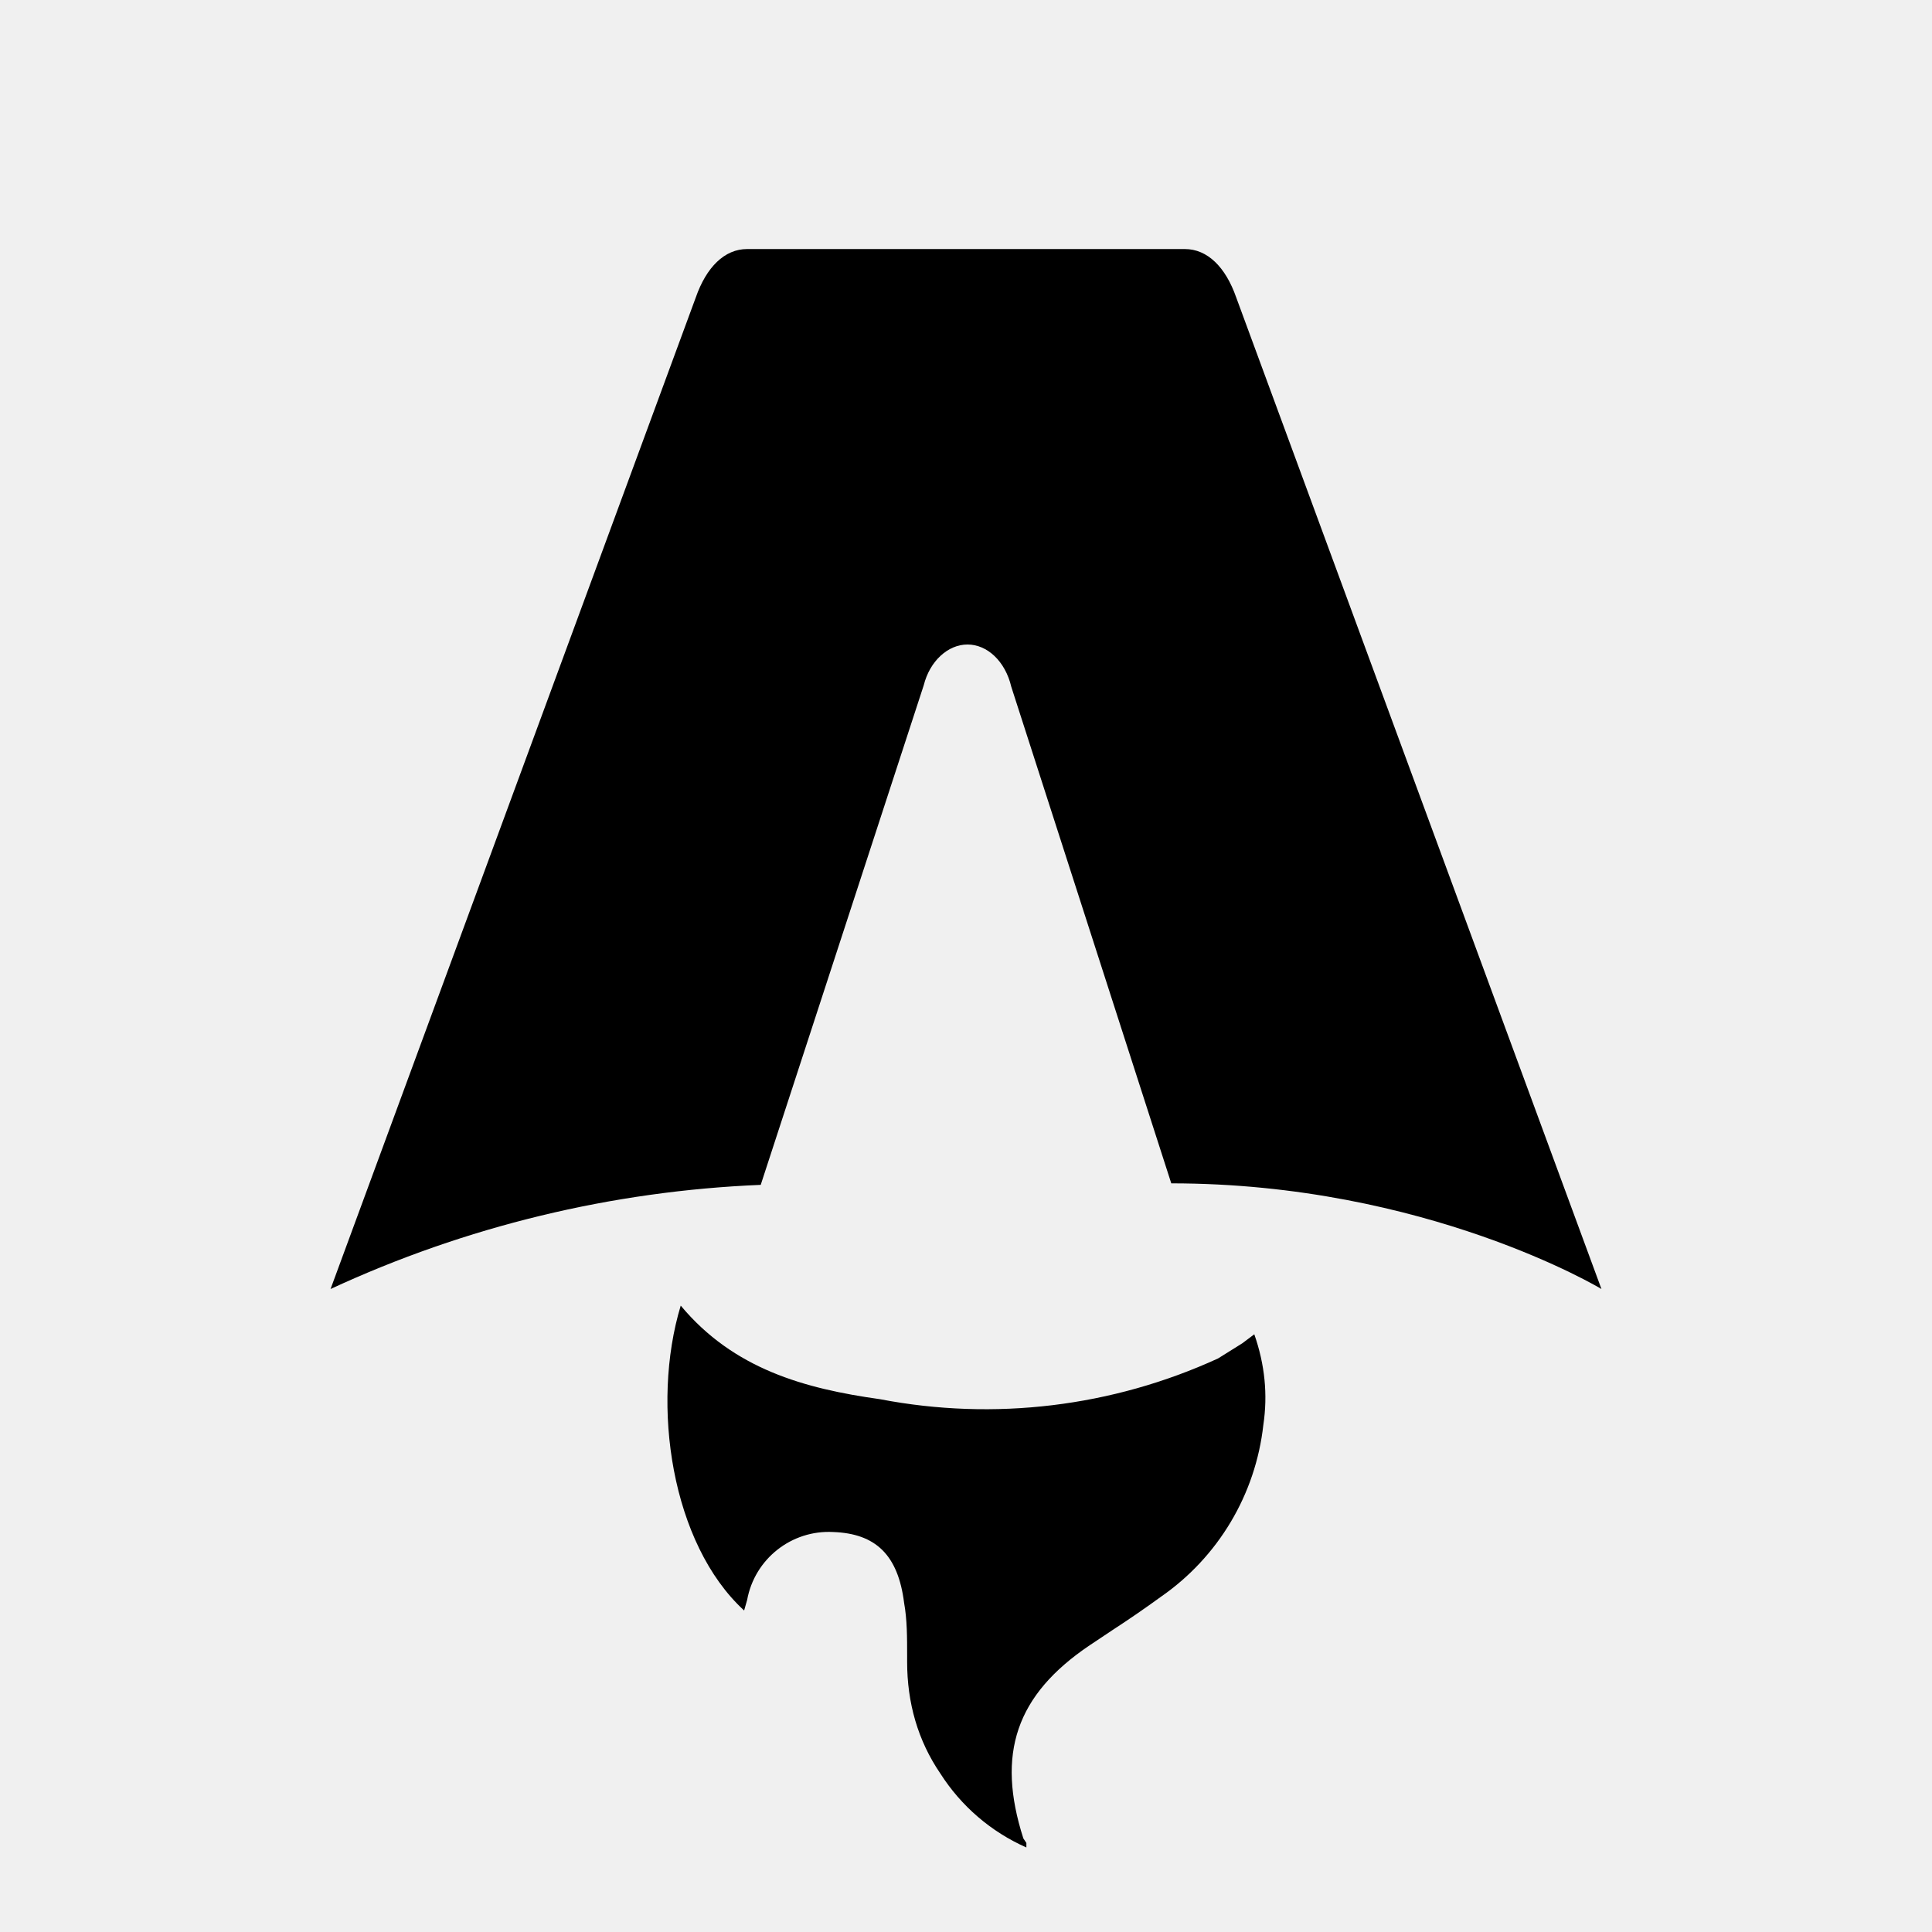
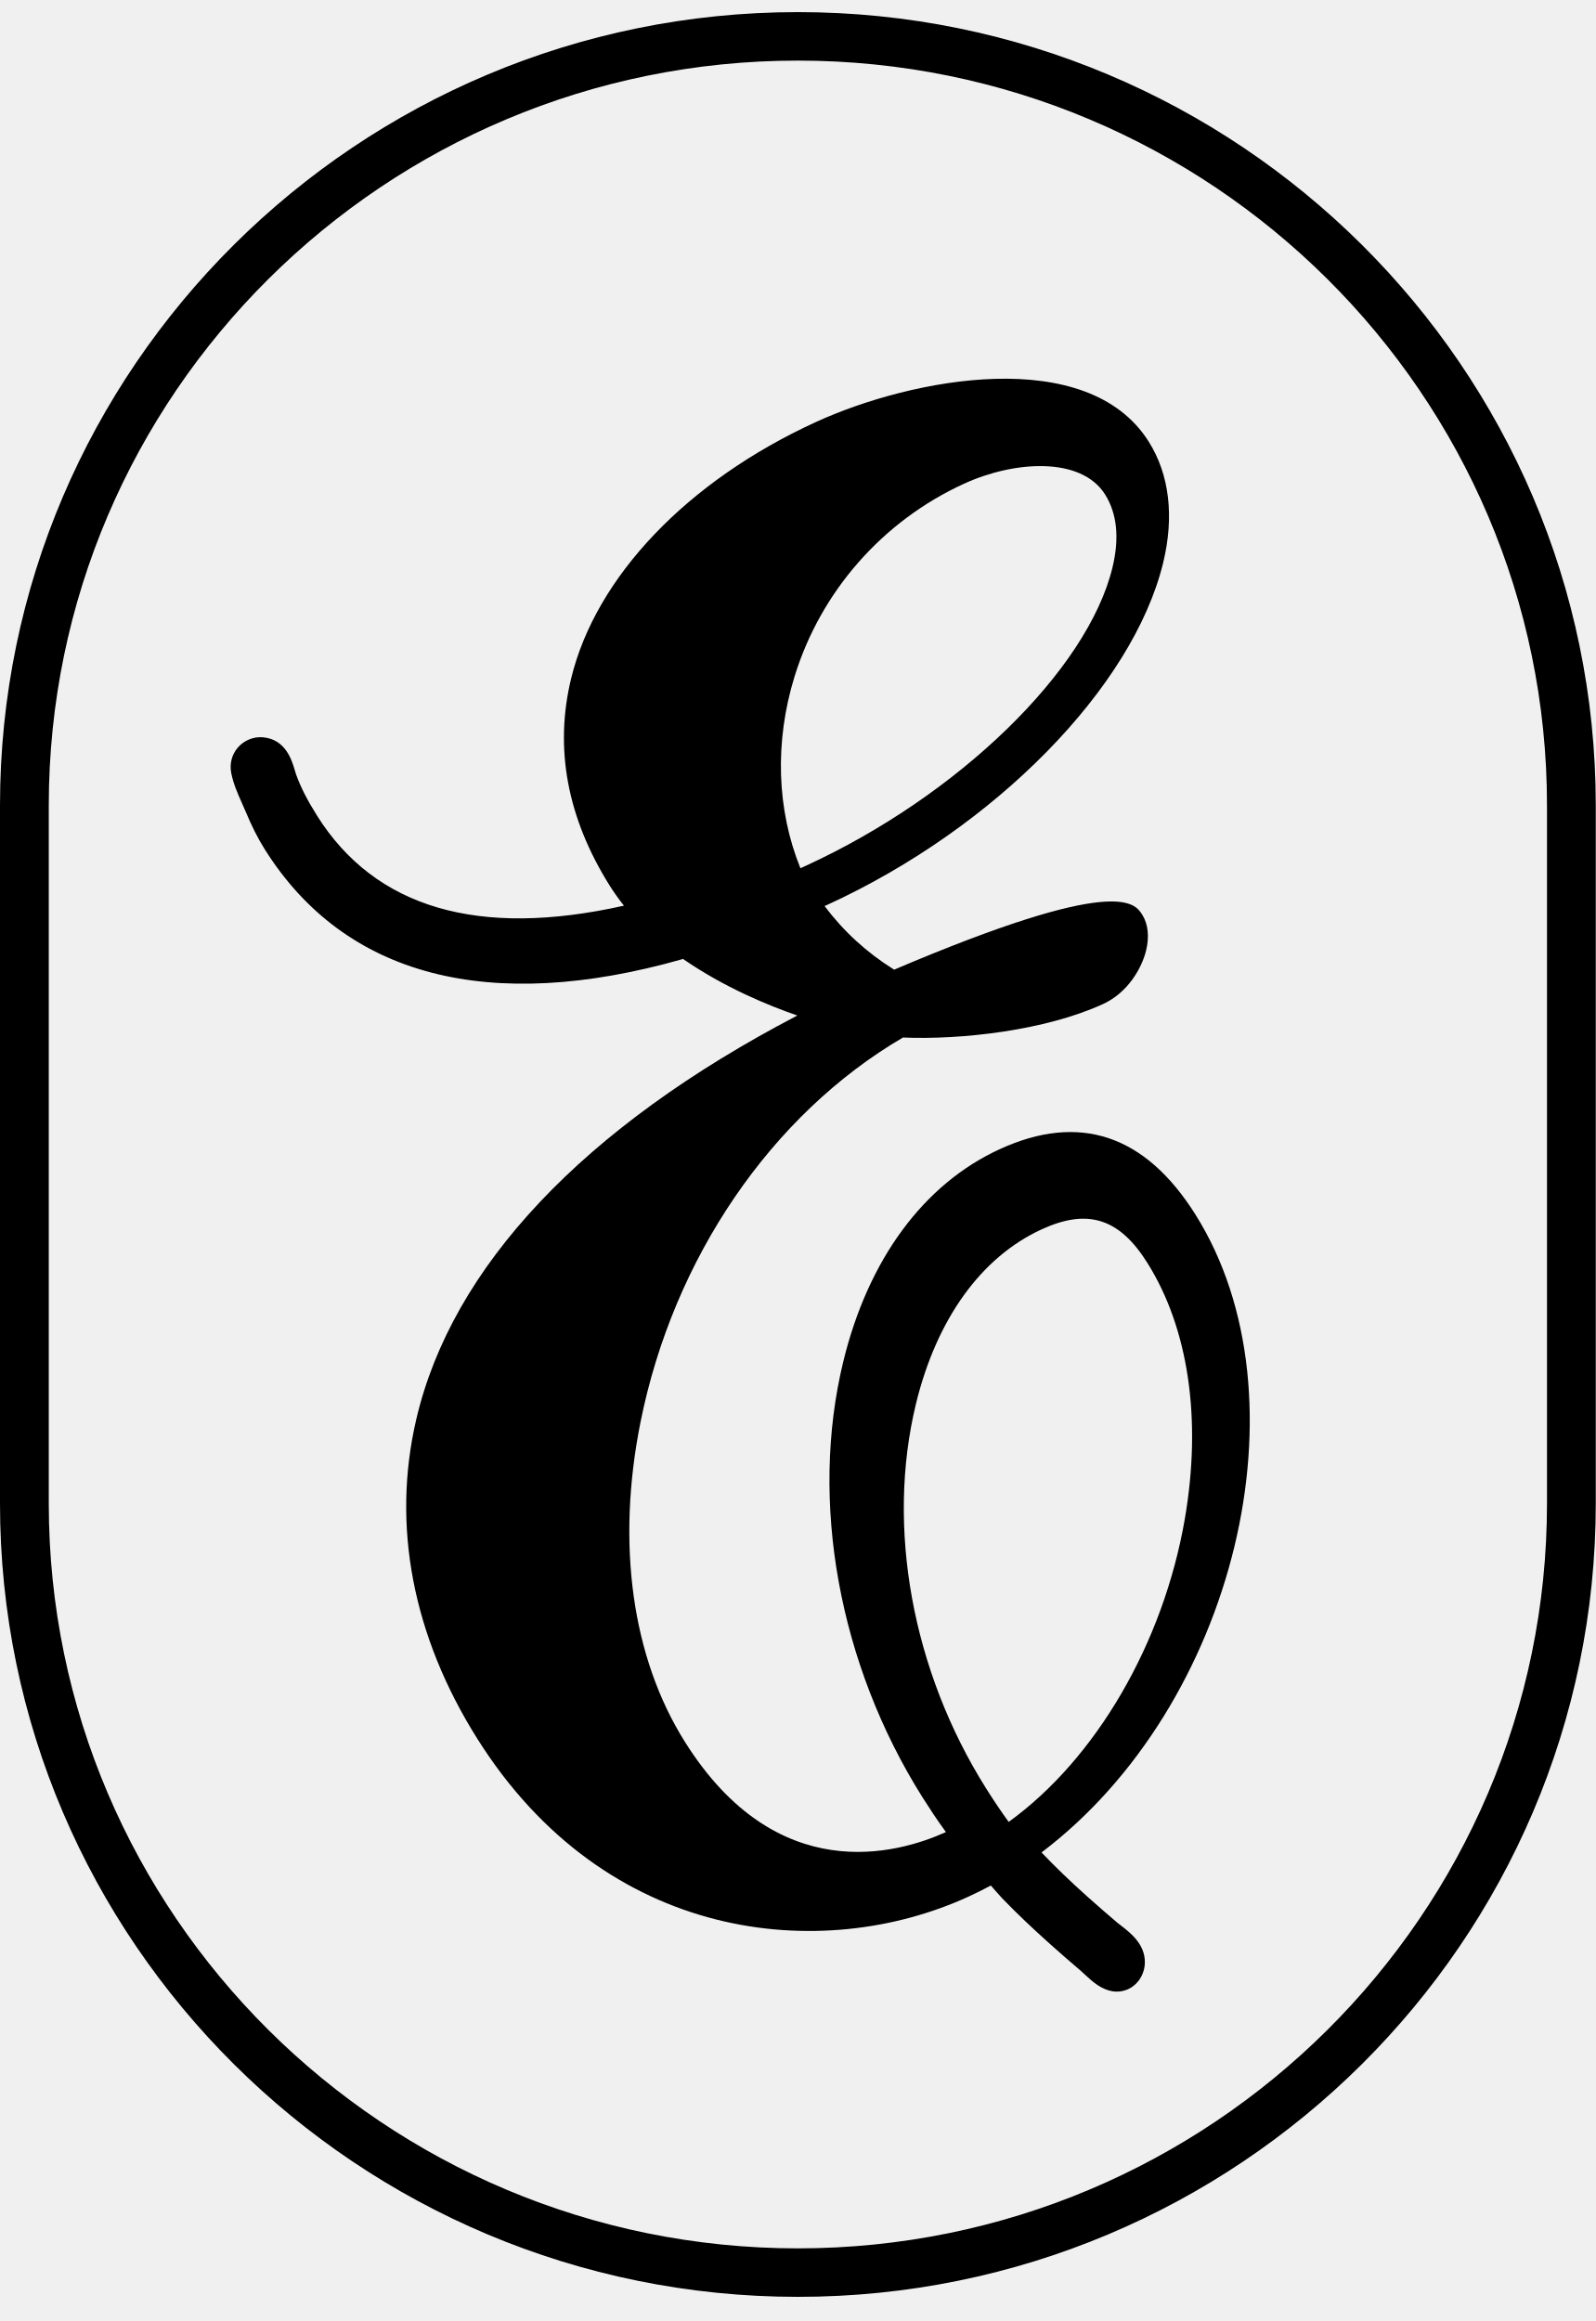
- <svg xmlns="http://www.w3.org/2000/svg" fill="none" viewBox="0 0 128 128">
-   <path d="M50.4 78.5a75.1 75.1 0 0 0-28.5 6.9l24.2-65.7c.7-2 1.9-3.2 3.4-3.2h29c1.5 0 2.7 1.2 3.4 3.2l24.2 65.7s-11.6-7-28.5-7L67 45.5c-.4-1.7-1.6-2.8-2.9-2.8-1.3 0-2.5 1.1-2.9 2.7L50.4 78.5Zm-1.1 28.2Zm-4.2-20.2c-2 6.6-.6 15.8 4.2 20.2a17.5 17.5 0 0 1 .2-.7 5.5 5.5 0 0 1 5.7-4.5c2.8.1 4.3 1.5 4.7 4.7.2 1.1.2 2.3.2 3.5v.4c0 2.7.7 5.2 2.2 7.4a13 13 0 0 0 5.7 4.9v-.3l-.2-.3c-1.8-5.6-.5-9.5 4.4-12.8l1.5-1a73 73 0 0 0 3.2-2.2 16 16 0 0 0 6.8-11.4c.3-2 .1-4-.6-6l-.8.6-1.6 1a37 37 0 0 1-22.4 2.7c-5-.7-9.7-2-13.2-6.2Z" />
-   <style>
-         path { fill: #000; }
-         @media (prefers-color-scheme: dark) {
-             path { fill: #FFF; }
-         }
-     </style>
+ <svg xmlns="http://www.w3.org/2000/svg" width="44" height="64" viewBox="0 0 44 64" fill="currentColor">
+   <path d="M24.654 26.738C23.9 26.267 23.27 25.692 22.736 24.984L22.82 24.946C27.433 22.831 31.237 18.955 32.071 15.521C32.382 14.243 32.245 13.087 31.675 12.18C29.986 9.494 25.146 10.423 22.492 11.639C18.949 13.264 16.428 15.906 15.748 18.708C15.28 20.632 15.639 22.557 16.817 24.43C16.934 24.615 17.063 24.797 17.204 24.973C13.19 25.873 10.344 25.038 8.742 22.492C8.472 22.061 8.291 21.706 8.171 21.373C8.155 21.331 8.142 21.286 8.126 21.23C8.045 20.958 7.875 20.393 7.262 20.331C6.993 20.305 6.728 20.413 6.552 20.62C6.392 20.81 6.327 21.061 6.375 21.31C6.433 21.611 6.553 21.88 6.671 22.145C6.705 22.221 6.74 22.298 6.77 22.371C6.938 22.776 7.112 23.121 7.303 23.424C9.504 26.924 13.49 27.968 18.834 26.443C19.979 27.234 21.203 27.733 21.985 28.002C16.088 31.078 12.457 34.926 11.476 39.144C10.796 42.068 11.378 45.11 13.159 47.941C16.702 53.578 22.665 54.151 26.705 52.298C26.907 52.206 27.113 52.101 27.32 51.992L27.496 52.192C27.563 52.267 27.614 52.325 27.631 52.342C27.84 52.559 28.054 52.769 28.27 52.976C28.708 53.392 29.191 53.824 29.791 54.336C29.826 54.365 29.863 54.4 29.902 54.437C30.007 54.536 30.13 54.648 30.261 54.736C30.54 54.922 30.812 54.965 31.067 54.866L31.105 54.85C31.381 54.724 31.562 54.435 31.567 54.115C31.575 53.608 31.161 53.289 30.905 53.093C30.866 53.063 30.83 53.035 30.799 53.009C30.534 52.783 30.269 52.555 30.009 52.322C29.512 51.878 29.089 51.471 28.718 51.08C34.064 47.032 36.131 38.532 32.962 33.491C31.577 31.287 29.762 30.68 27.567 31.687C25.468 32.649 23.936 34.73 23.251 37.547C22.315 41.403 23.129 45.889 25.429 49.549C25.601 49.82 25.825 50.168 26.082 50.518C24.741 51.125 21.417 52.059 18.886 48.032C17.423 45.706 16.988 42.573 17.661 39.212C18.567 34.692 21.27 30.732 24.897 28.609C26.502 28.676 28.818 28.417 30.413 27.686C31.102 27.37 31.484 26.692 31.602 26.206C31.694 25.828 31.656 25.479 31.496 25.224C31.288 24.893 30.801 24.122 24.654 26.738ZM22.212 23.876L22.07 23.941C21.413 22.319 21.355 20.446 21.909 18.651C22.634 16.304 24.336 14.367 26.579 13.339C27.973 12.7 29.81 12.586 30.47 13.634C30.802 14.162 30.87 14.841 30.673 15.652C29.985 18.485 26.427 21.944 22.212 23.876ZM25.256 38.708C25.825 36.37 27.056 34.662 28.724 33.897C29.992 33.316 30.863 33.592 31.635 34.821C32.774 36.634 33.141 39.141 32.669 41.883C32.077 45.309 30.222 48.496 27.812 50.238C27.61 49.96 27.403 49.654 27.184 49.305C25.151 46.07 24.43 42.108 25.256 38.708Z" />
+   <path d="M22 63.334C9.869 63.334 0 53.522 0 41.46V22.208C0 10.147 9.869 0.334 22 0.334C34.131 0.334 44 10.147 44 22.208V41.46C44 53.522 34.131 63.334 22 63.334ZM22 1.671C10.611 1.671 1.345 10.884 1.345 22.208V41.46C1.345 52.784 10.611 61.997 22 61.997C33.389 61.997 42.655 52.784 42.655 41.46V22.208C42.655 10.884 33.389 1.671 22 1.671Z" />
</svg>
